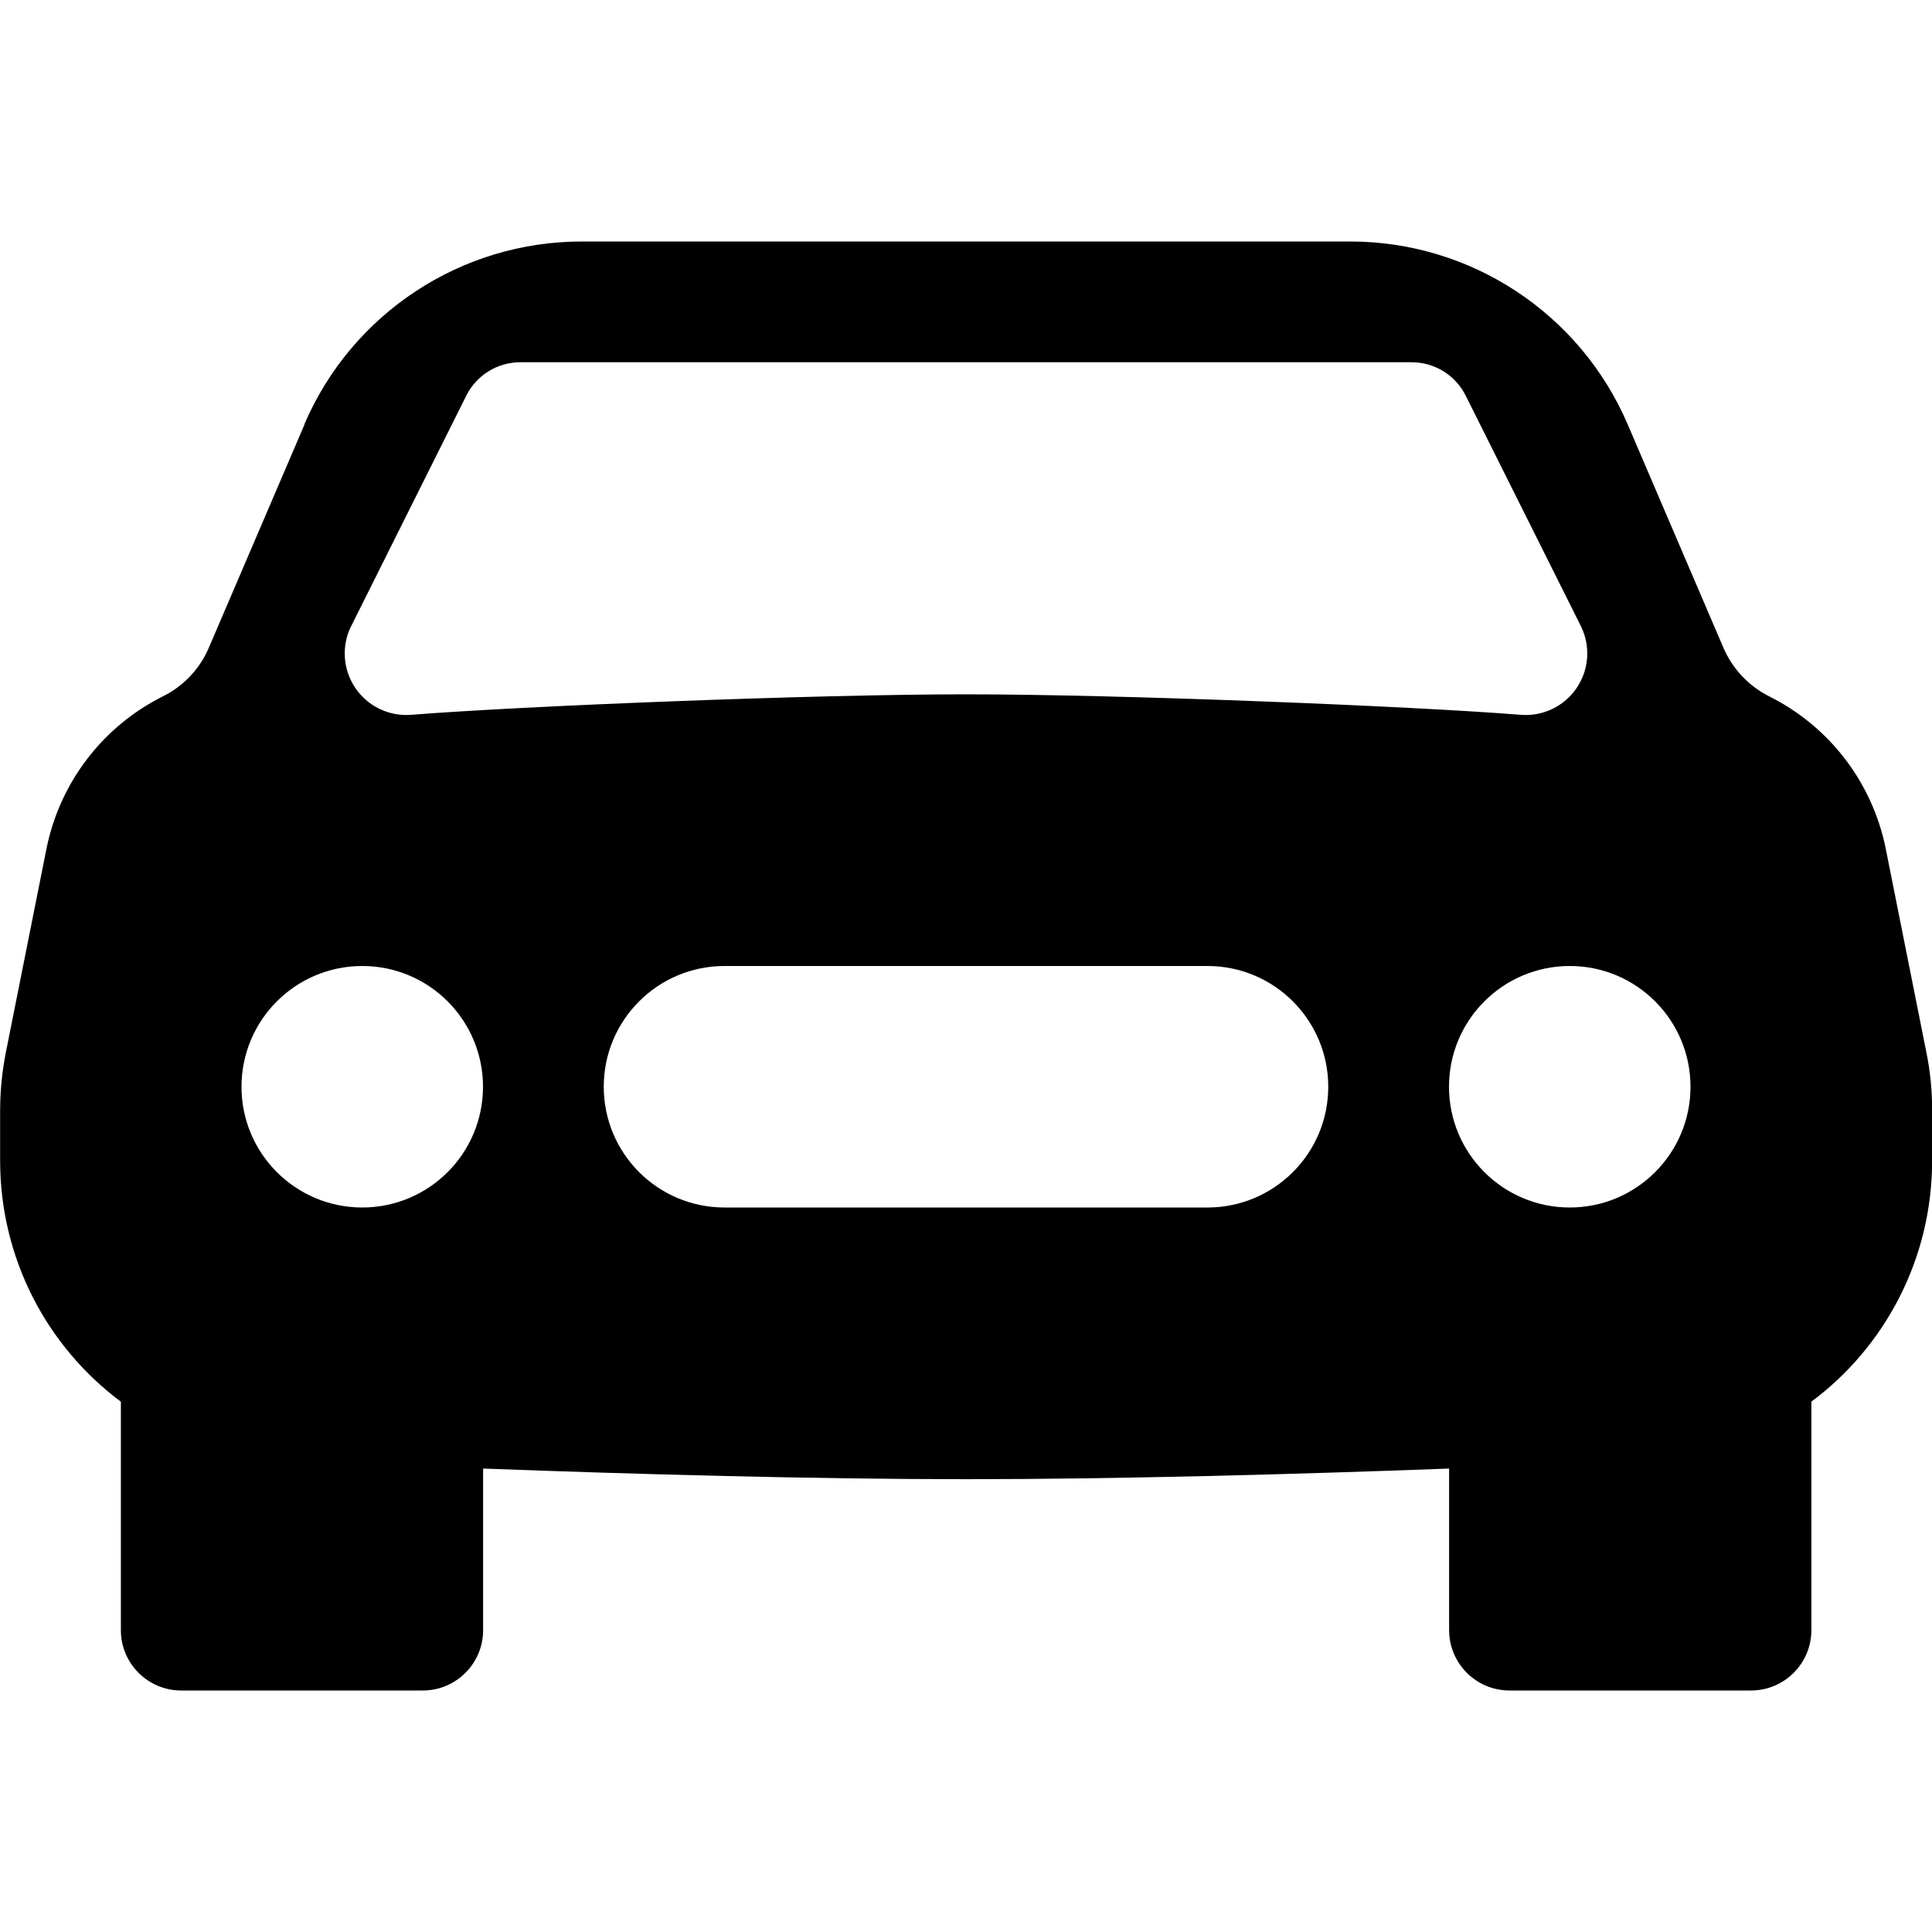
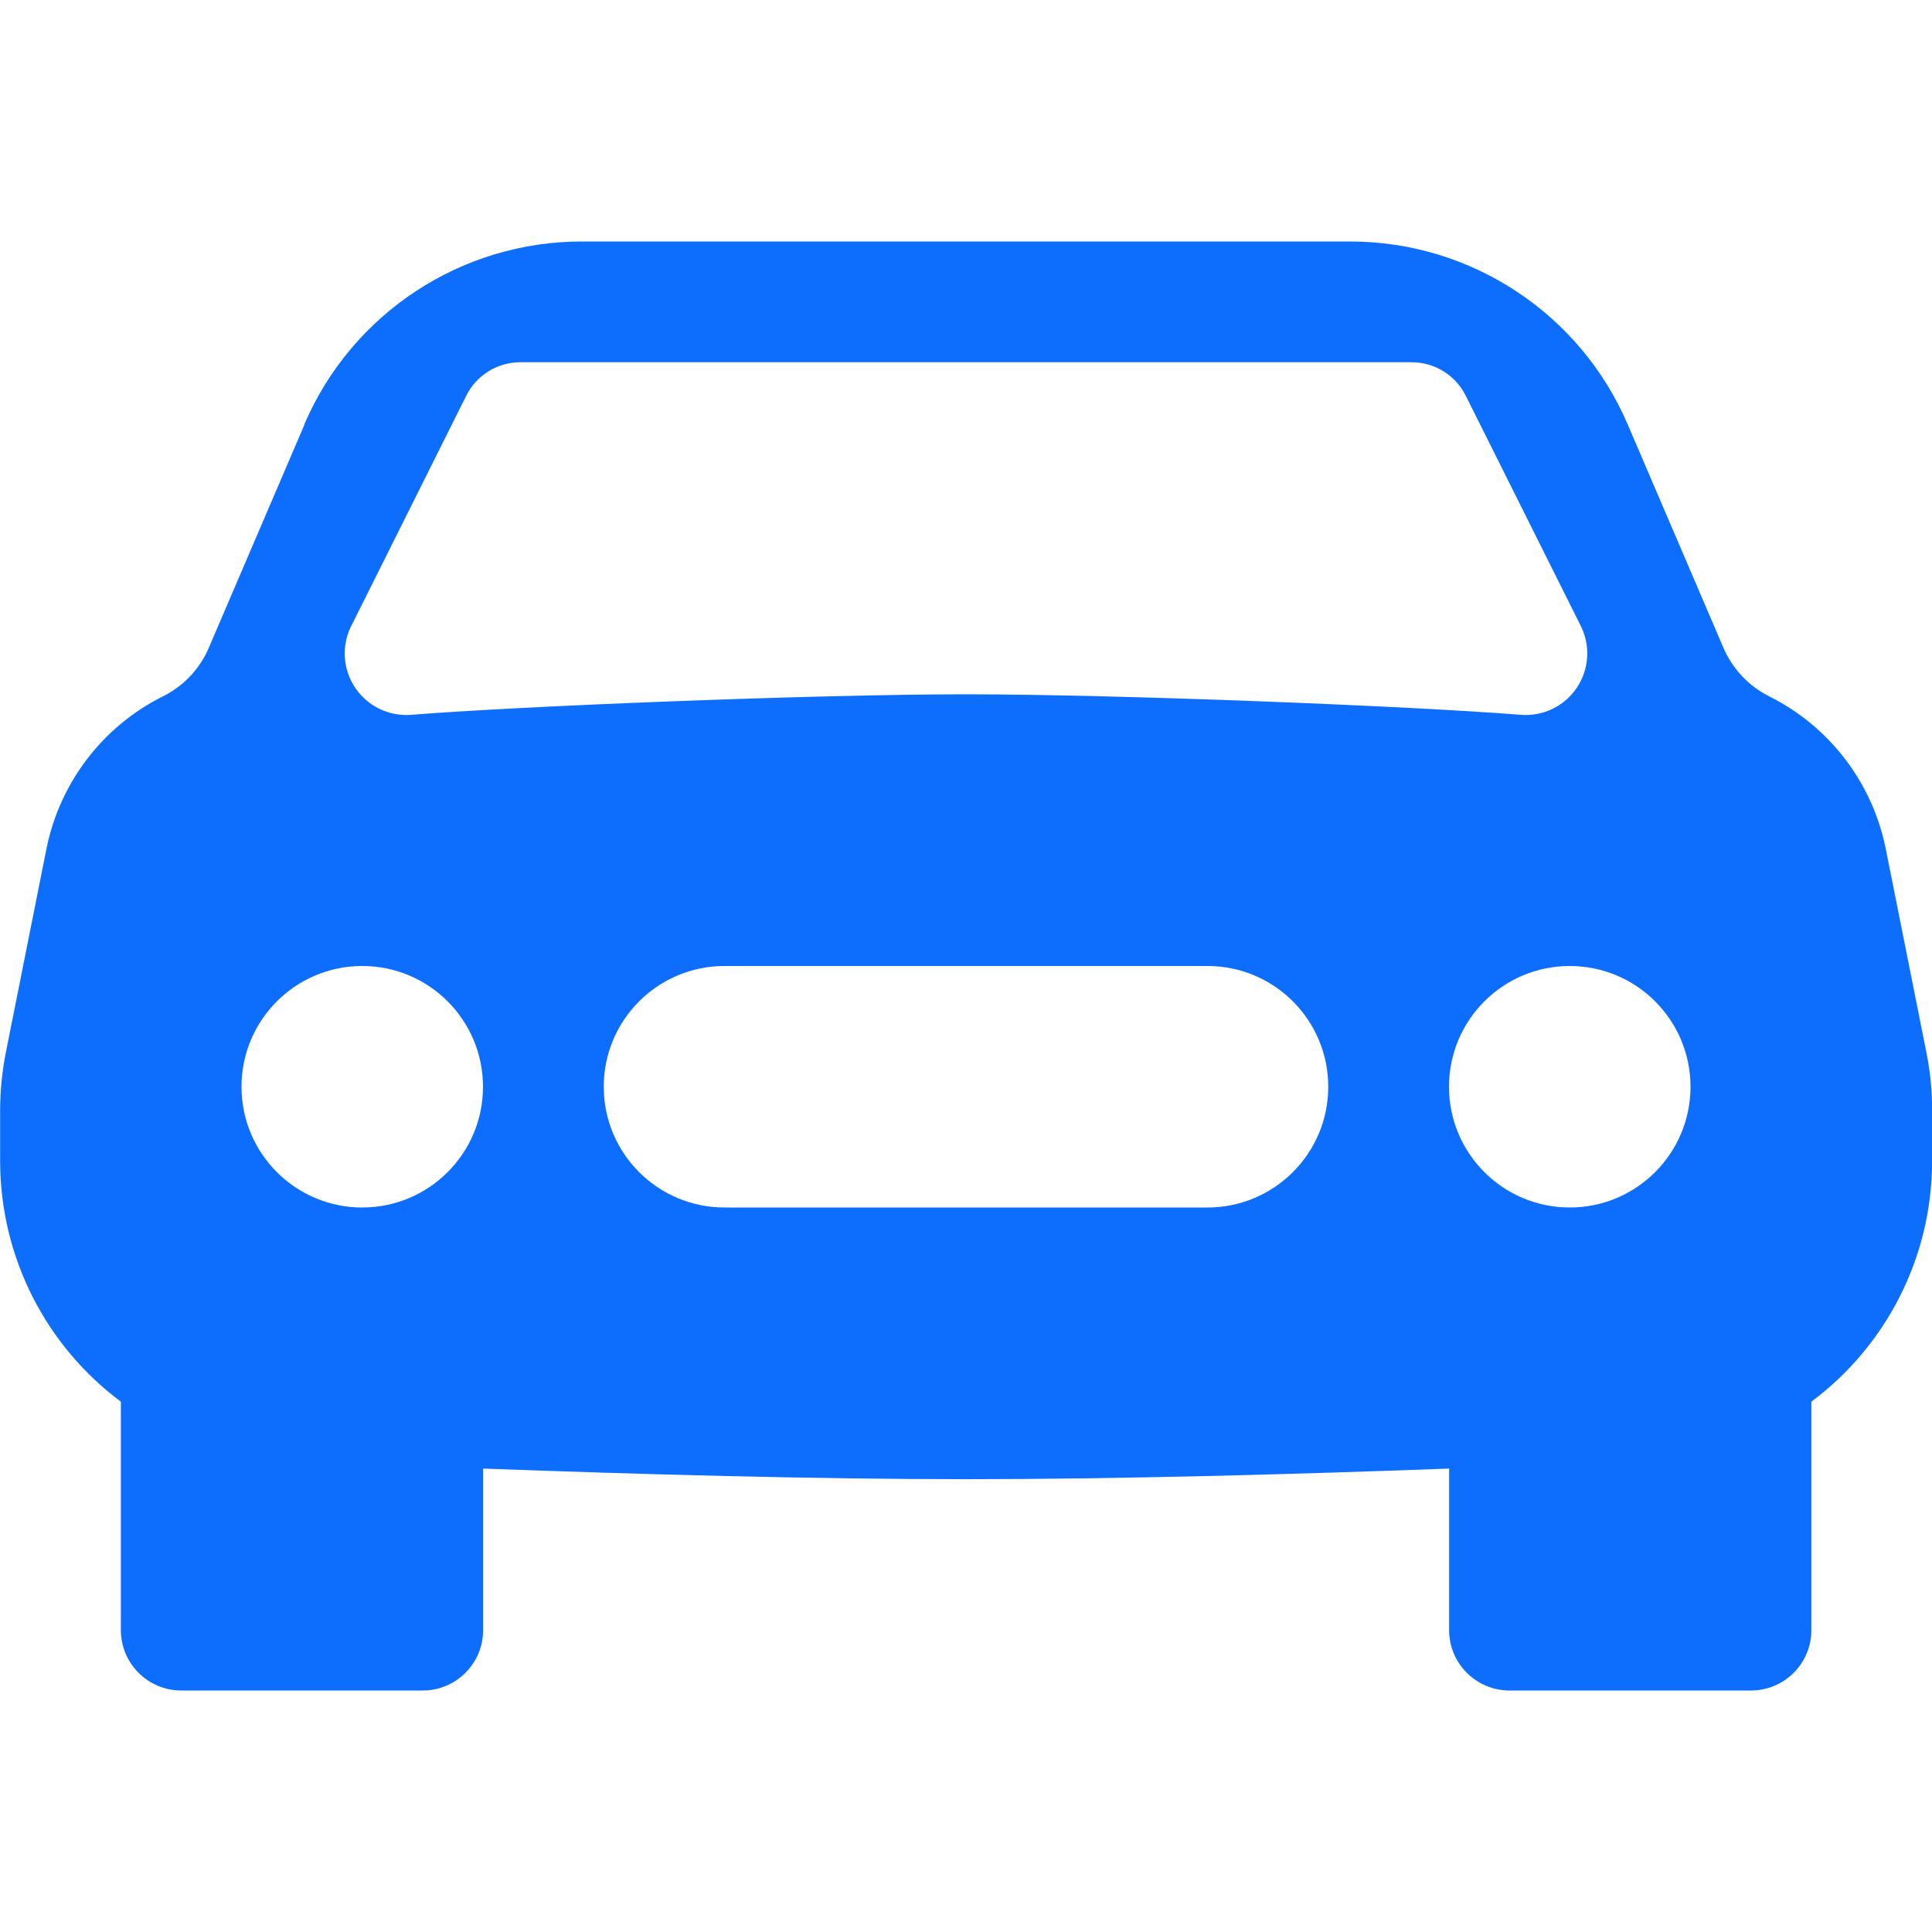
- <svg xmlns="http://www.w3.org/2000/svg" width="16" height="16" fill="black" class="bi bi-car-front-fill" viewBox="0 0 16 16">
+ <svg xmlns="http://www.w3.org/2000/svg" width="16" height="16" fill="#0d6efd" class="bi bi-car-front-fill" viewBox="0 0 16 16">
  <path d="M2.52 3.515A2.5 2.5 0 0 1 4.82 2h6.362c1 0 1.904.596 2.298 1.515l.792 1.848c.075.175.21.319.38.404.5.25.855.715.965 1.262l.335 1.679q.05.242.049.49v.413c0 .814-.39 1.543-1 1.997V13.5a.5.5 0 0 1-.5.5h-2a.5.5 0 0 1-.5-.5v-1.338c-1.292.048-2.745.088-4 .088s-2.708-.04-4-.088V13.5a.5.5 0 0 1-.5.5h-2a.5.5 0 0 1-.5-.5v-1.892c-.61-.454-1-1.183-1-1.997v-.413a2.5 2.5 0 0 1 .049-.49l.335-1.68c.11-.546.465-1.012.964-1.261a.8.8 0 0 0 .381-.404l.792-1.848ZM3 10a1 1 0 1 0 0-2 1 1 0 0 0 0 2m10 0a1 1 0 1 0 0-2 1 1 0 0 0 0 2M6 8a1 1 0 0 0 0 2h4a1 1 0 1 0 0-2zM2.906 5.189a.51.51 0 0 0 .497.731c.91-.073 3.35-.17 4.597-.17s3.688.097 4.597.17a.51.51 0 0 0 .497-.731l-.956-1.913A.5.5 0 0 0 11.691 3H4.309a.5.5 0 0 0-.447.276L2.906 5.19Z" />
</svg>
